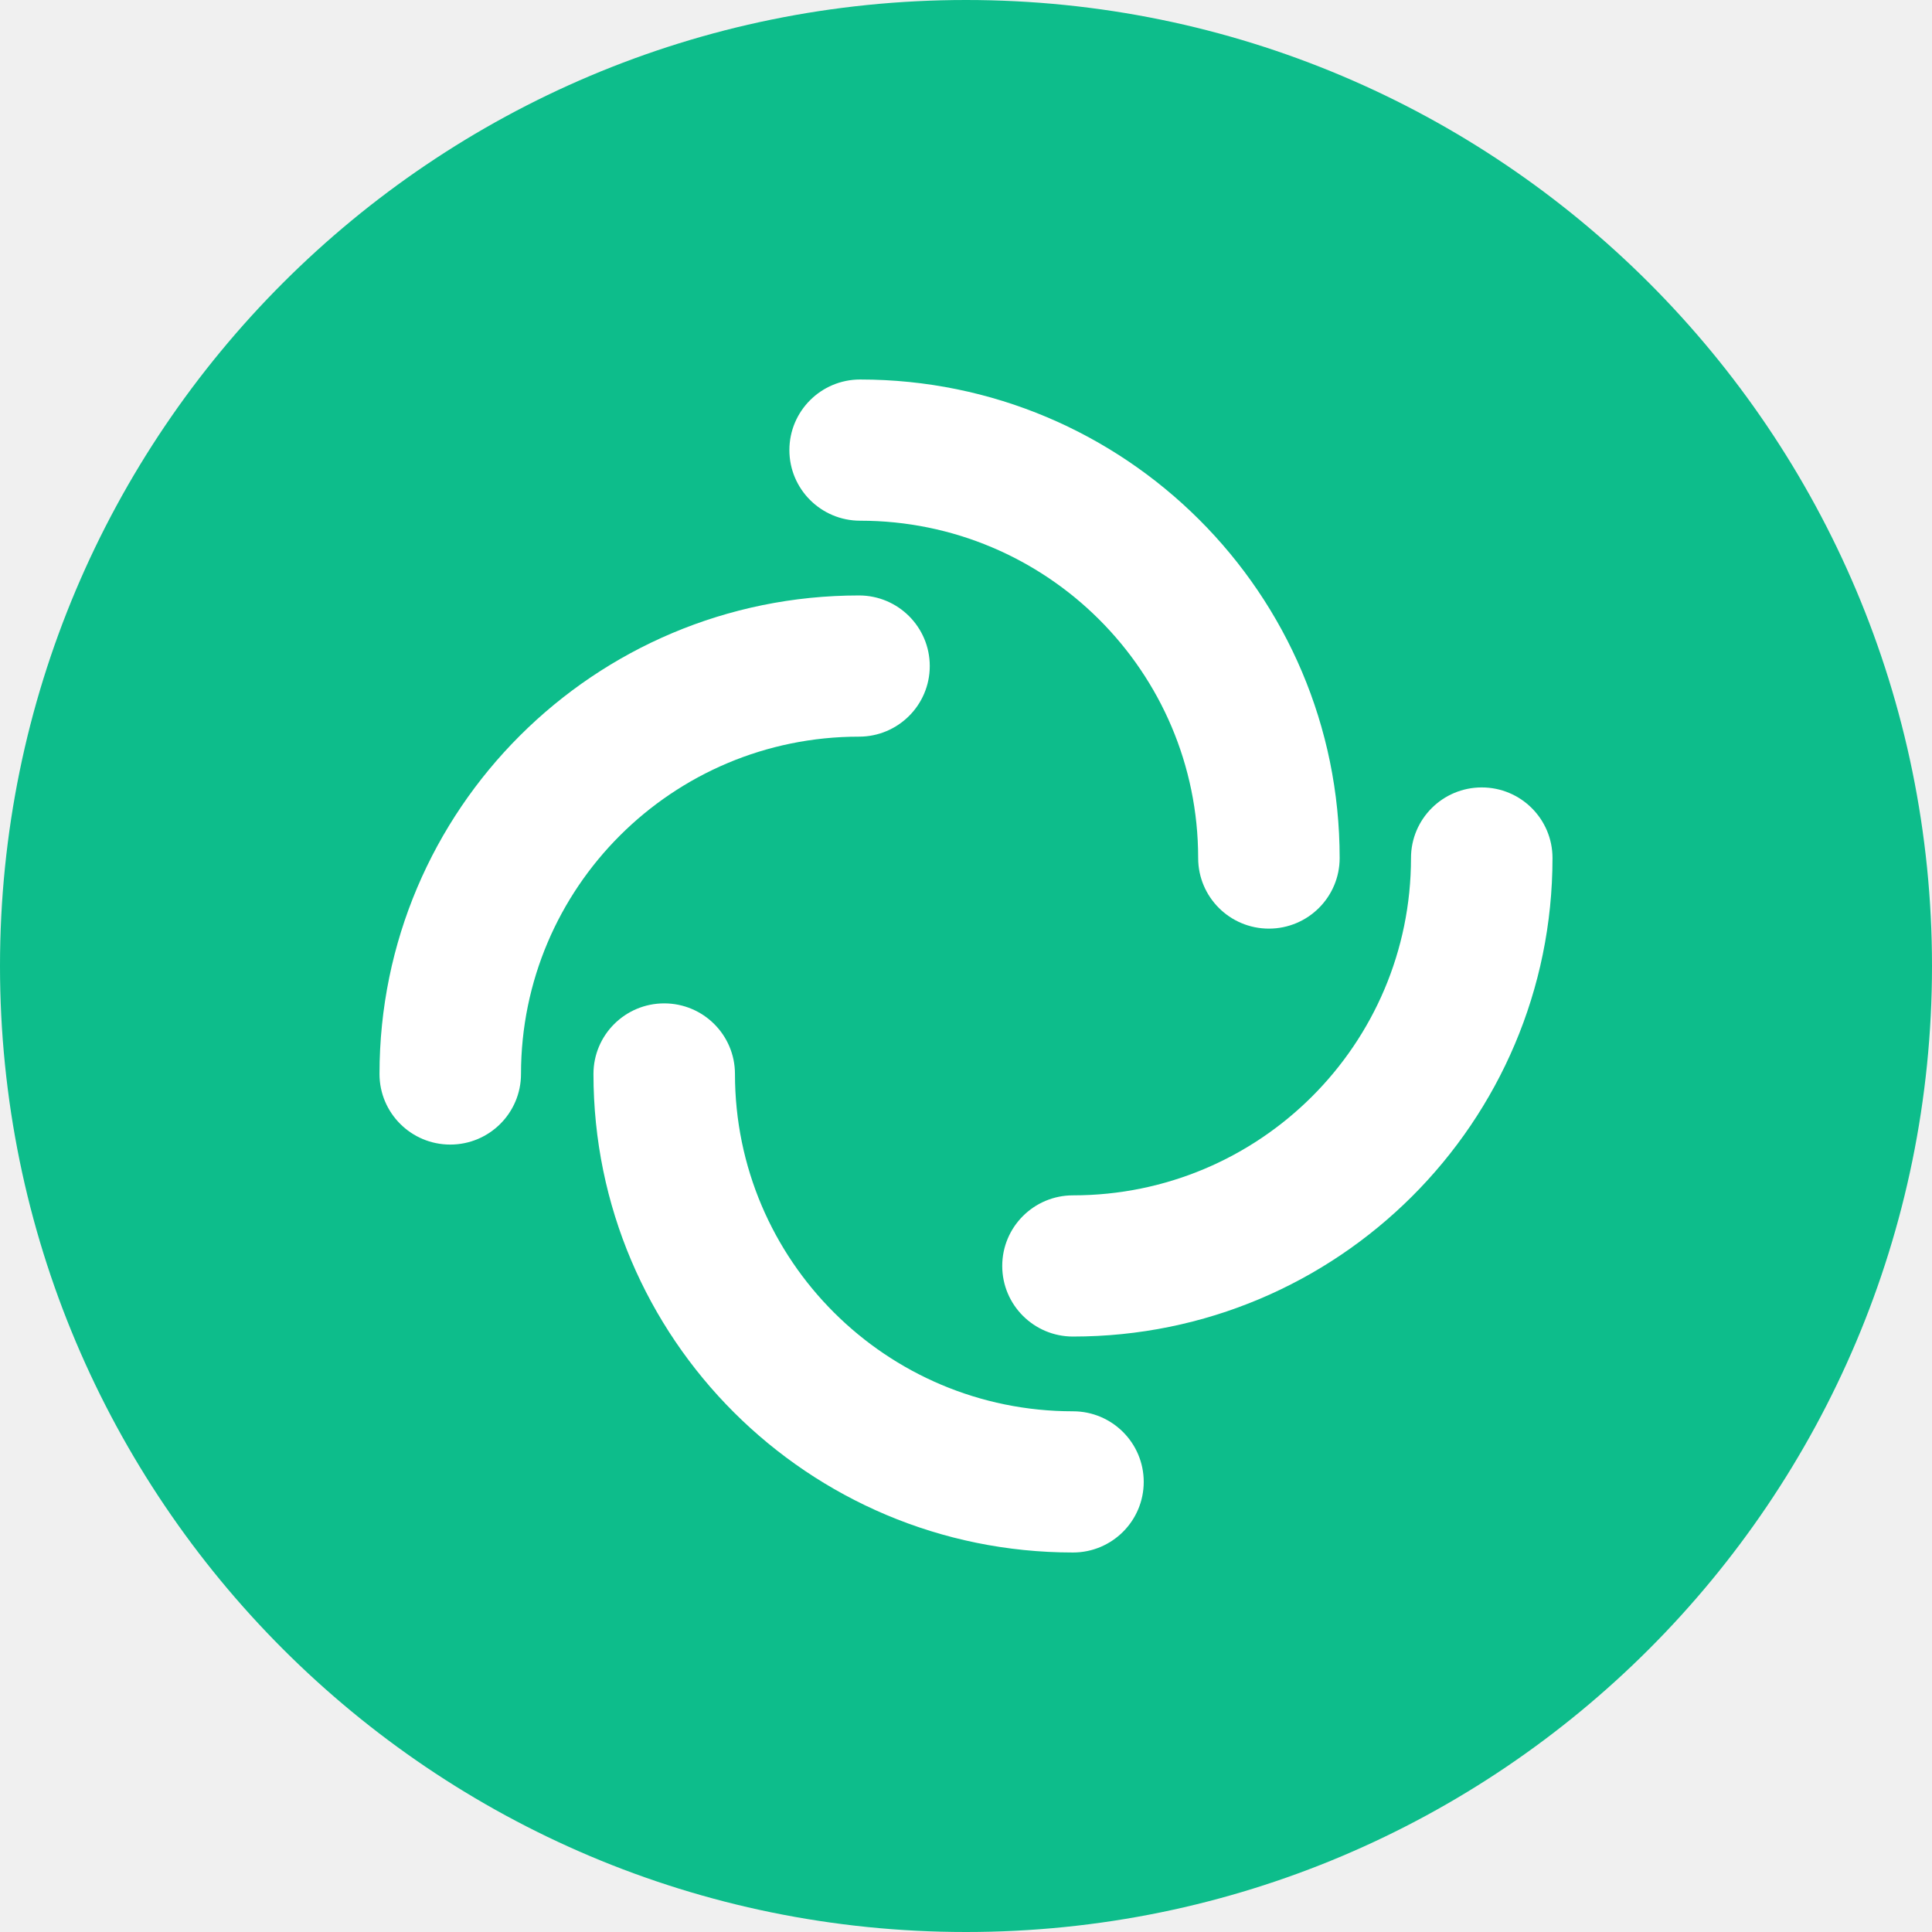
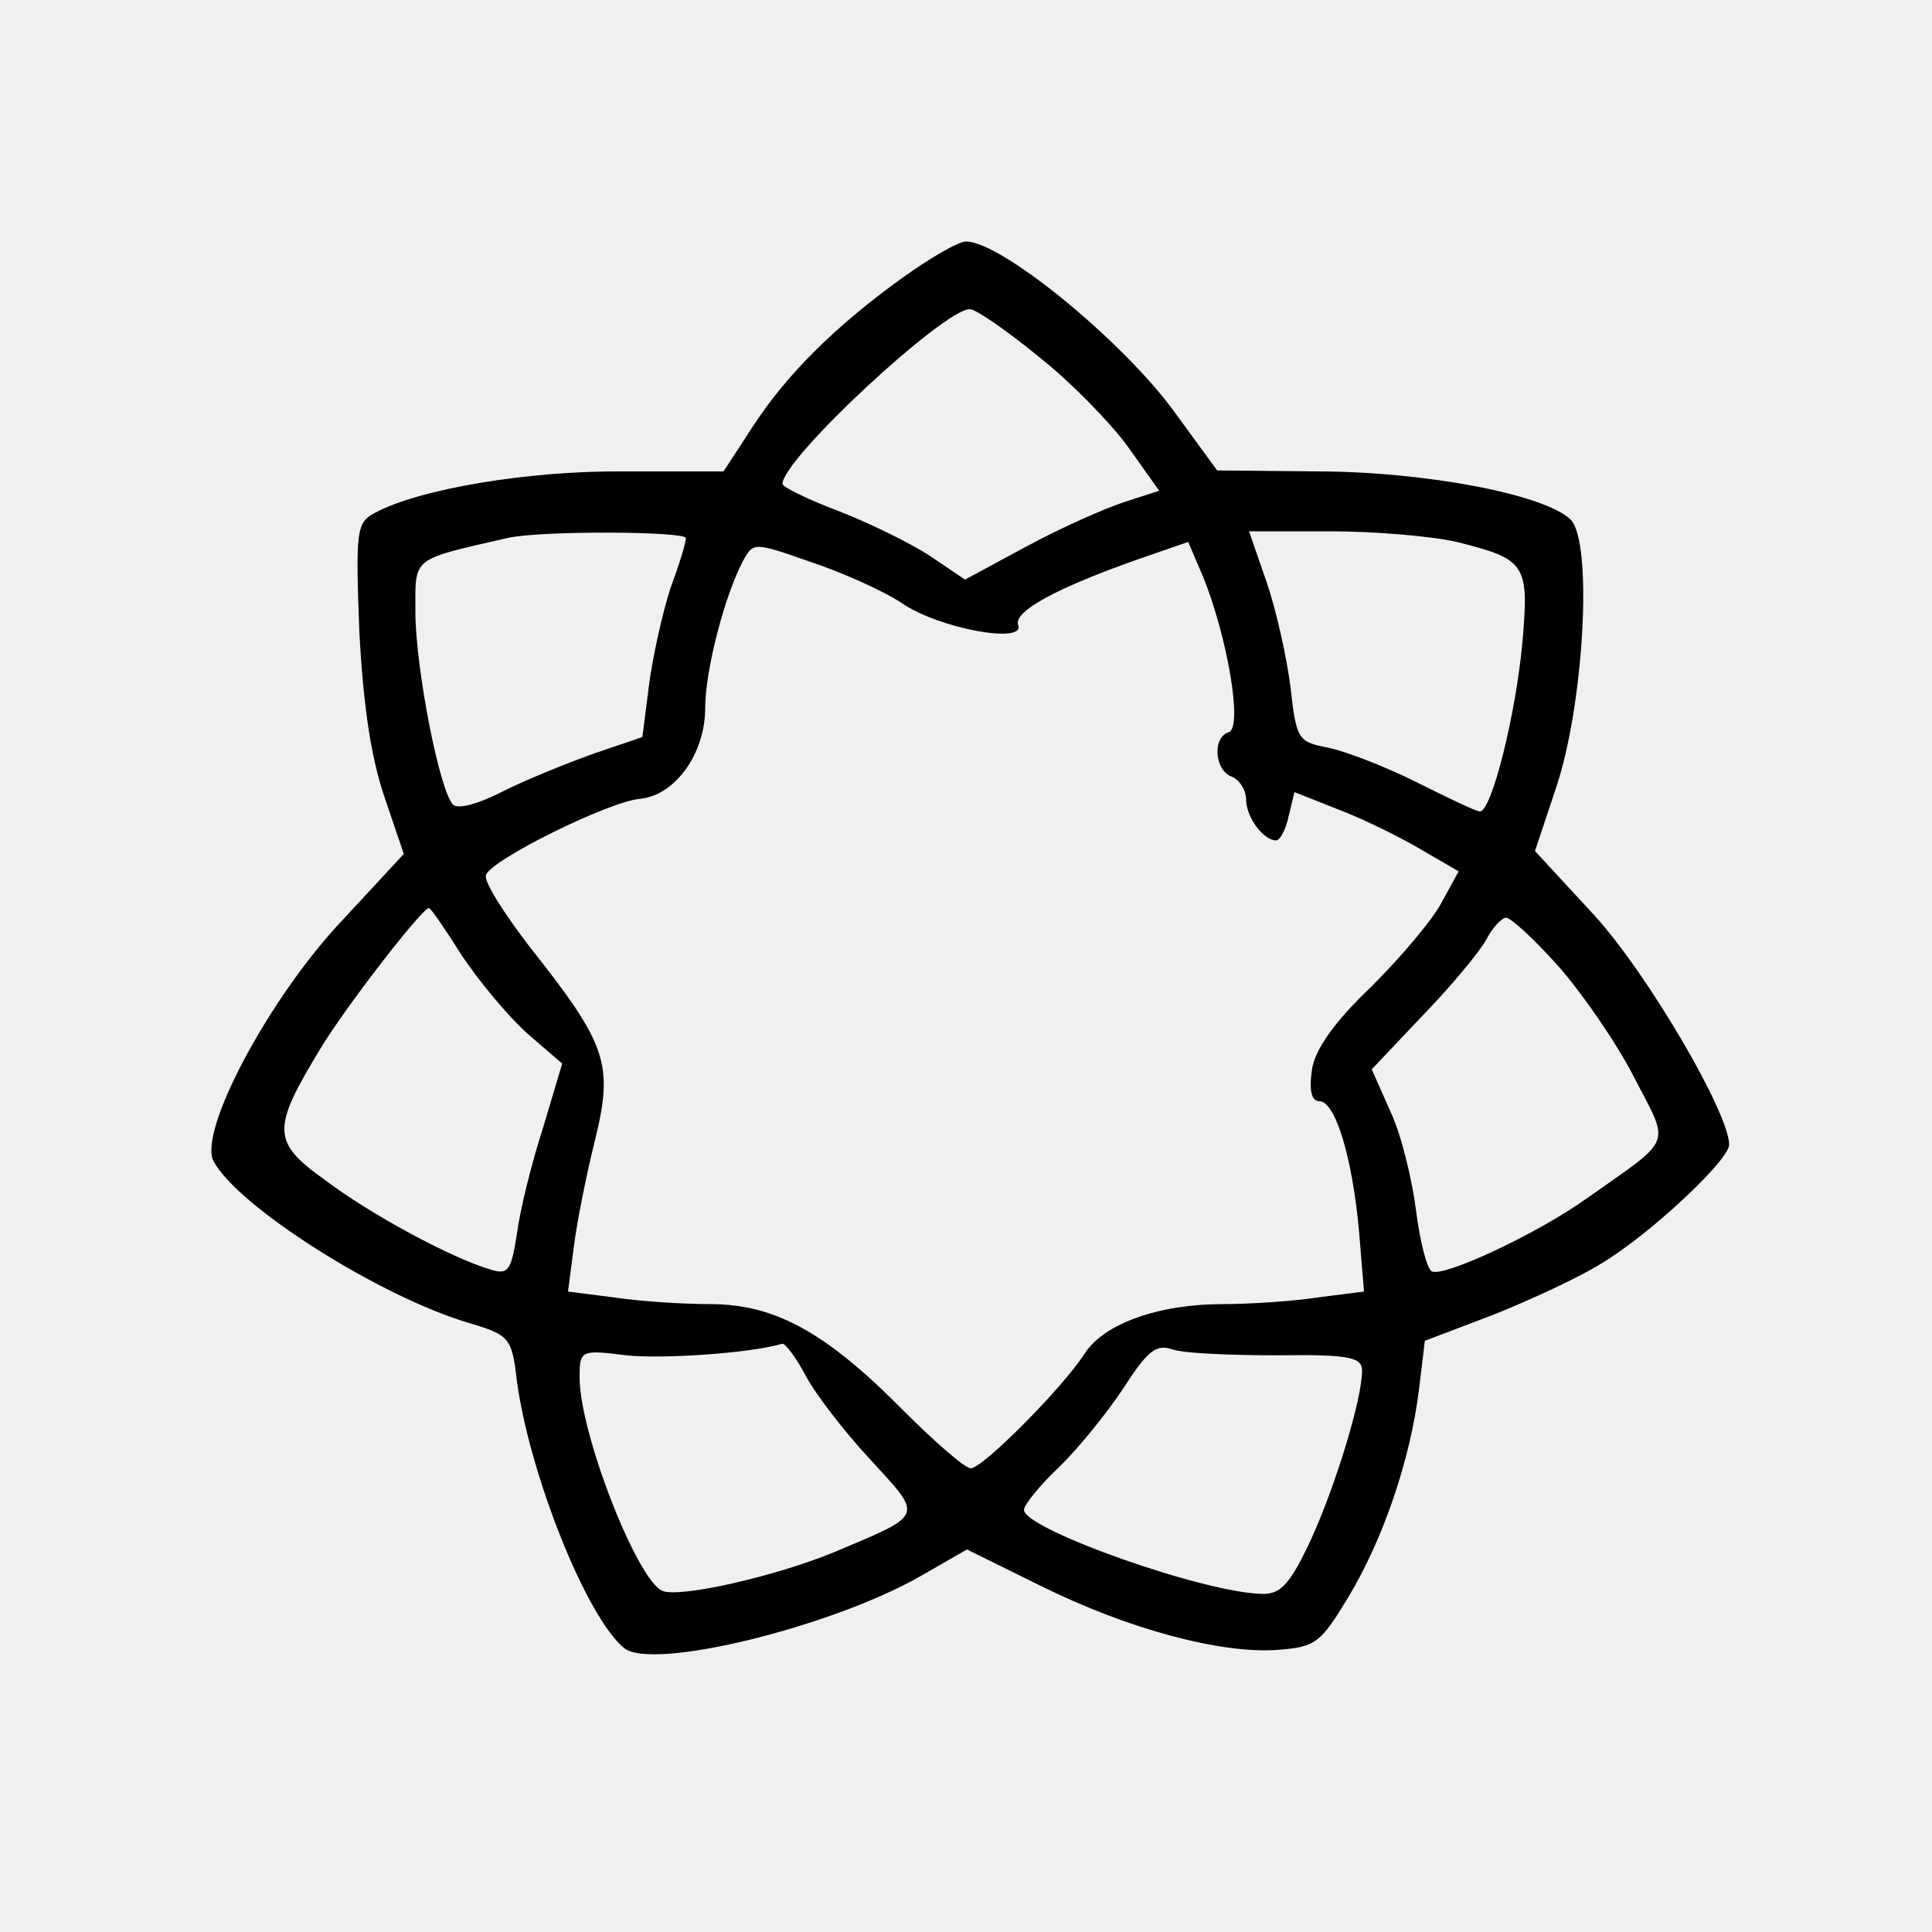
- <svg xmlns="http://www.w3.org/2000/svg" width="200" height="200" viewBox="0 0 200 200" fill="none">
-   <path fill-rule="evenodd" clip-rule="evenodd" d="M100 200C155.228 200 200 155.228 200 100C200 44.772 155.228 0 100 0C44.772 0 0 44.772 0 100C0 155.228 44.772 200 100 200Z" fill="#0DBD8B" />
-   <path fill-rule="evenodd" clip-rule="evenodd" d="M81.717 46.595C81.717 42.558 84.996 39.286 89.041 39.286C116.456 39.286 138.681 61.464 138.681 88.823C138.681 92.859 135.401 96.131 131.357 96.131C127.312 96.131 124.033 92.859 124.033 88.823C124.033 69.537 108.366 53.903 89.041 53.903C84.996 53.903 81.717 50.631 81.717 46.595Z" fill="white" />
-   <path fill-rule="evenodd" clip-rule="evenodd" d="M153.39 81.514C157.435 81.514 160.714 84.786 160.714 88.822C160.714 116.181 138.49 138.359 111.075 138.359C107.03 138.359 103.751 135.087 103.751 131.05C103.751 127.014 107.03 123.742 111.075 123.742C130.4 123.742 146.066 108.108 146.066 88.822C146.066 84.786 149.345 81.514 153.39 81.514Z" fill="white" />
-   <path fill-rule="evenodd" clip-rule="evenodd" d="M118.398 153.405C118.398 157.442 115.119 160.714 111.074 160.714C83.659 160.714 61.435 138.536 61.435 111.177C61.435 107.141 64.714 103.869 68.759 103.869C72.803 103.869 76.083 107.141 76.083 111.177C76.083 130.463 91.749 146.097 111.074 146.097C115.119 146.097 118.398 149.369 118.398 153.405Z" fill="white" />
-   <path fill-rule="evenodd" clip-rule="evenodd" d="M46.61 118.486C42.565 118.486 39.286 115.214 39.286 111.178C39.286 83.819 61.51 61.641 88.925 61.641C92.97 61.641 96.249 64.913 96.249 68.95C96.249 72.986 92.97 76.258 88.925 76.258C69.6 76.258 53.934 91.892 53.934 111.178C53.934 115.214 50.655 118.486 46.61 118.486Z" fill="white" />
+ <svg xmlns="http://www.w3.org/2000/svg" version="1.0" width="200pt" height="200pt" viewBox="0 0 200 200" preserveAspectRatio="xMidYMid meet">
+   <g transform="translate(0,200) scale(0.1,-0.1)" fill="#000000" stroke="none">
+     <path d="M935 1713 c-71 -51 -121 -101 -156 -155 l-30 -46 -102 0 c-99 1 -213 -18 -259 -43 -19 -10 -20 -18 -16 -123 4 -76 12 -130 26 -171 l20 -59 -63 -68 c-76 -80 -150 -219 -134 -250 25 -47 173 -141 266 -168 40 -12 43 -15 48 -59 13 -97 72 -245 111 -277 29 -24 216 22 308 75 l47 27 77 -38 c91 -45 186 -70 244 -66 40 3 45 7 74 55 36 60 64 142 73 215 l6 50 71 27 c40 16 89 39 110 52 51 30 134 108 134 124 0 33 -85 178 -140 238 l-61 66 21 63 c30 87 39 257 16 280 -26 26 -151 50 -263 50 l-103 1 -46 63 c-55 74 -178 174 -214 174 -8 0 -37 -17 -65 -37z m140 -82 c33 -26 75 -69 93 -94 l32 -45 -37 -12 c-21 -7 -66 -27 -101 -46 l-63 -34 -37 25 c-20 13 -63 34 -94 46 -32 12 -58 25 -58 28 0 26 167 181 194 181 6 0 38 -22 71 -49z m-365 -188 c0 -5 -7 -28 -16 -52 -8 -25 -18 -69 -22 -99 l-7 -55 -50 -17 c-28 -10 -70 -27 -94 -39 -25 -13 -47 -19 -52 -14 -14 14 -39 142 -39 200 0 57 -5 53 95 76 34 8 185 7 185 0z m798 -4 c72 -18 75 -23 68 -104 -7 -76 -32 -175 -44 -175 -4 0 -33 14 -65 30 -32 16 -73 32 -92 36 -31 6 -33 8 -39 62 -4 32 -15 81 -25 110 l-18 52 84 0 c46 0 105 -5 131 -11z m-575 -63 c39 -27 129 -43 121 -23 -5 14 39 38 124 68 l52 18 15 -35 c25 -61 42 -157 27 -162 -17 -5 -15 -39 3 -46 8 -3 15 -14 15 -24 0 -18 18 -42 31 -42 4 0 10 11 13 25 l6 25 48 -19 c26 -10 64 -29 84 -41 l38 -22 -17 -31 c-9 -18 -42 -57 -73 -88 -40 -38 -59 -66 -62 -87 -3 -22 0 -32 8 -32 16 0 34 -57 41 -136 l5 -61 -47 -6 c-26 -4 -71 -7 -99 -7 -66 0 -123 -20 -143 -51 -24 -37 -106 -119 -118 -119 -6 0 -37 27 -70 60 -80 81 -133 110 -200 110 -29 0 -74 3 -100 7 l-47 6 6 46 c3 25 13 75 22 111 19 78 13 98 -67 199 -27 35 -48 68 -46 75 5 16 127 76 159 79 36 3 68 46 68 94 0 39 20 116 39 152 11 20 11 20 71 -1 33 -11 75 -30 93 -42z m-455 -365 c18 -27 48 -63 68 -81 l36 -31 -20 -67 c-12 -37 -24 -86 -27 -110 -6 -38 -9 -42 -28 -36 -40 12 -122 56 -170 92 -56 40 -56 53 -5 137 26 43 105 145 112 145 2 0 17 -22 34 -49z m1135 -11 c24 -27 60 -79 78 -114 38 -74 43 -62 -49 -127 -52 -37 -149 -82 -160 -75 -5 3 -12 31 -16 62 -4 32 -15 78 -26 102 l-20 45 53 56 c30 31 59 66 66 79 6 12 16 22 20 22 5 0 29 -22 54 -50z m-779 -424 c10 -19 40 -58 67 -87 55 -60 57 -56 -38 -96 -61 -25 -158 -47 -177 -40 -26 10 -86 163 -86 221 0 28 1 29 48 23 37 -4 128 2 162 12 3 0 14 -14 24 -33z m489 21 c74 1 87 -2 87 -16 0 -29 -27 -118 -53 -175 -21 -45 -31 -56 -49 -56 -59 0 -248 67 -248 87 0 5 16 25 36 44 19 18 49 55 67 82 25 39 34 46 51 40 12 -4 60 -6 109 -6z" />
+   </g>
</svg>
